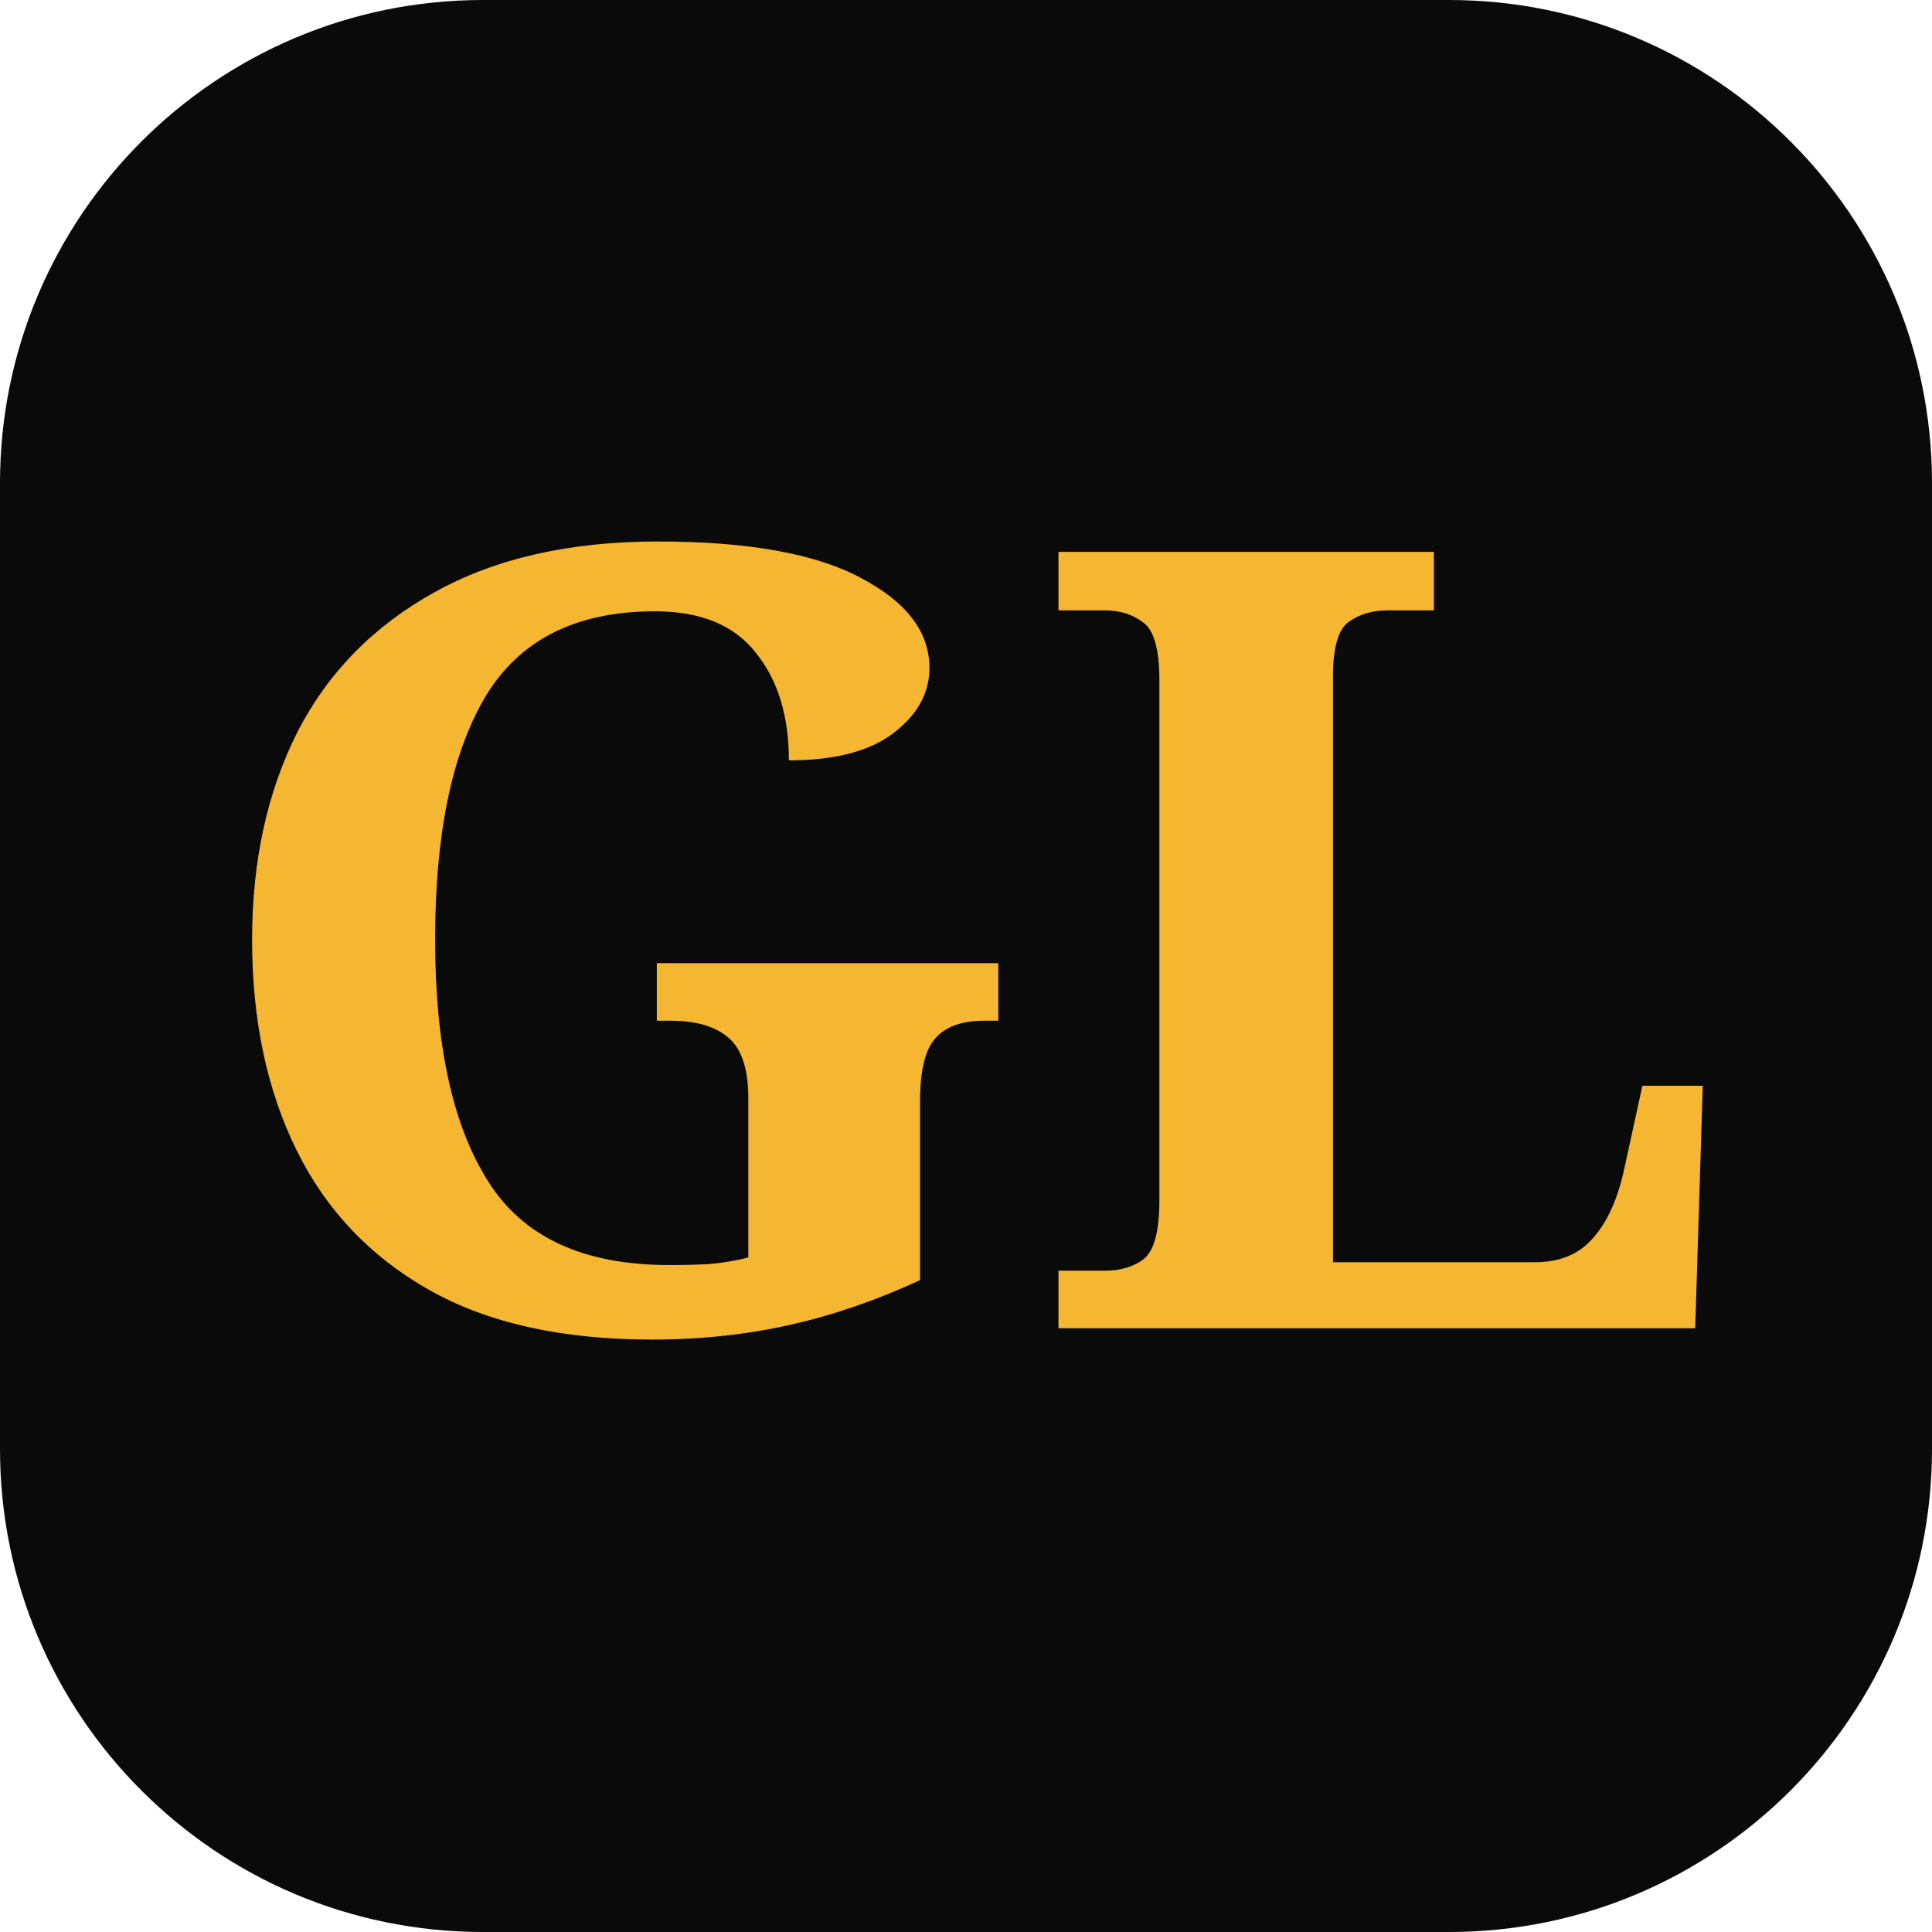
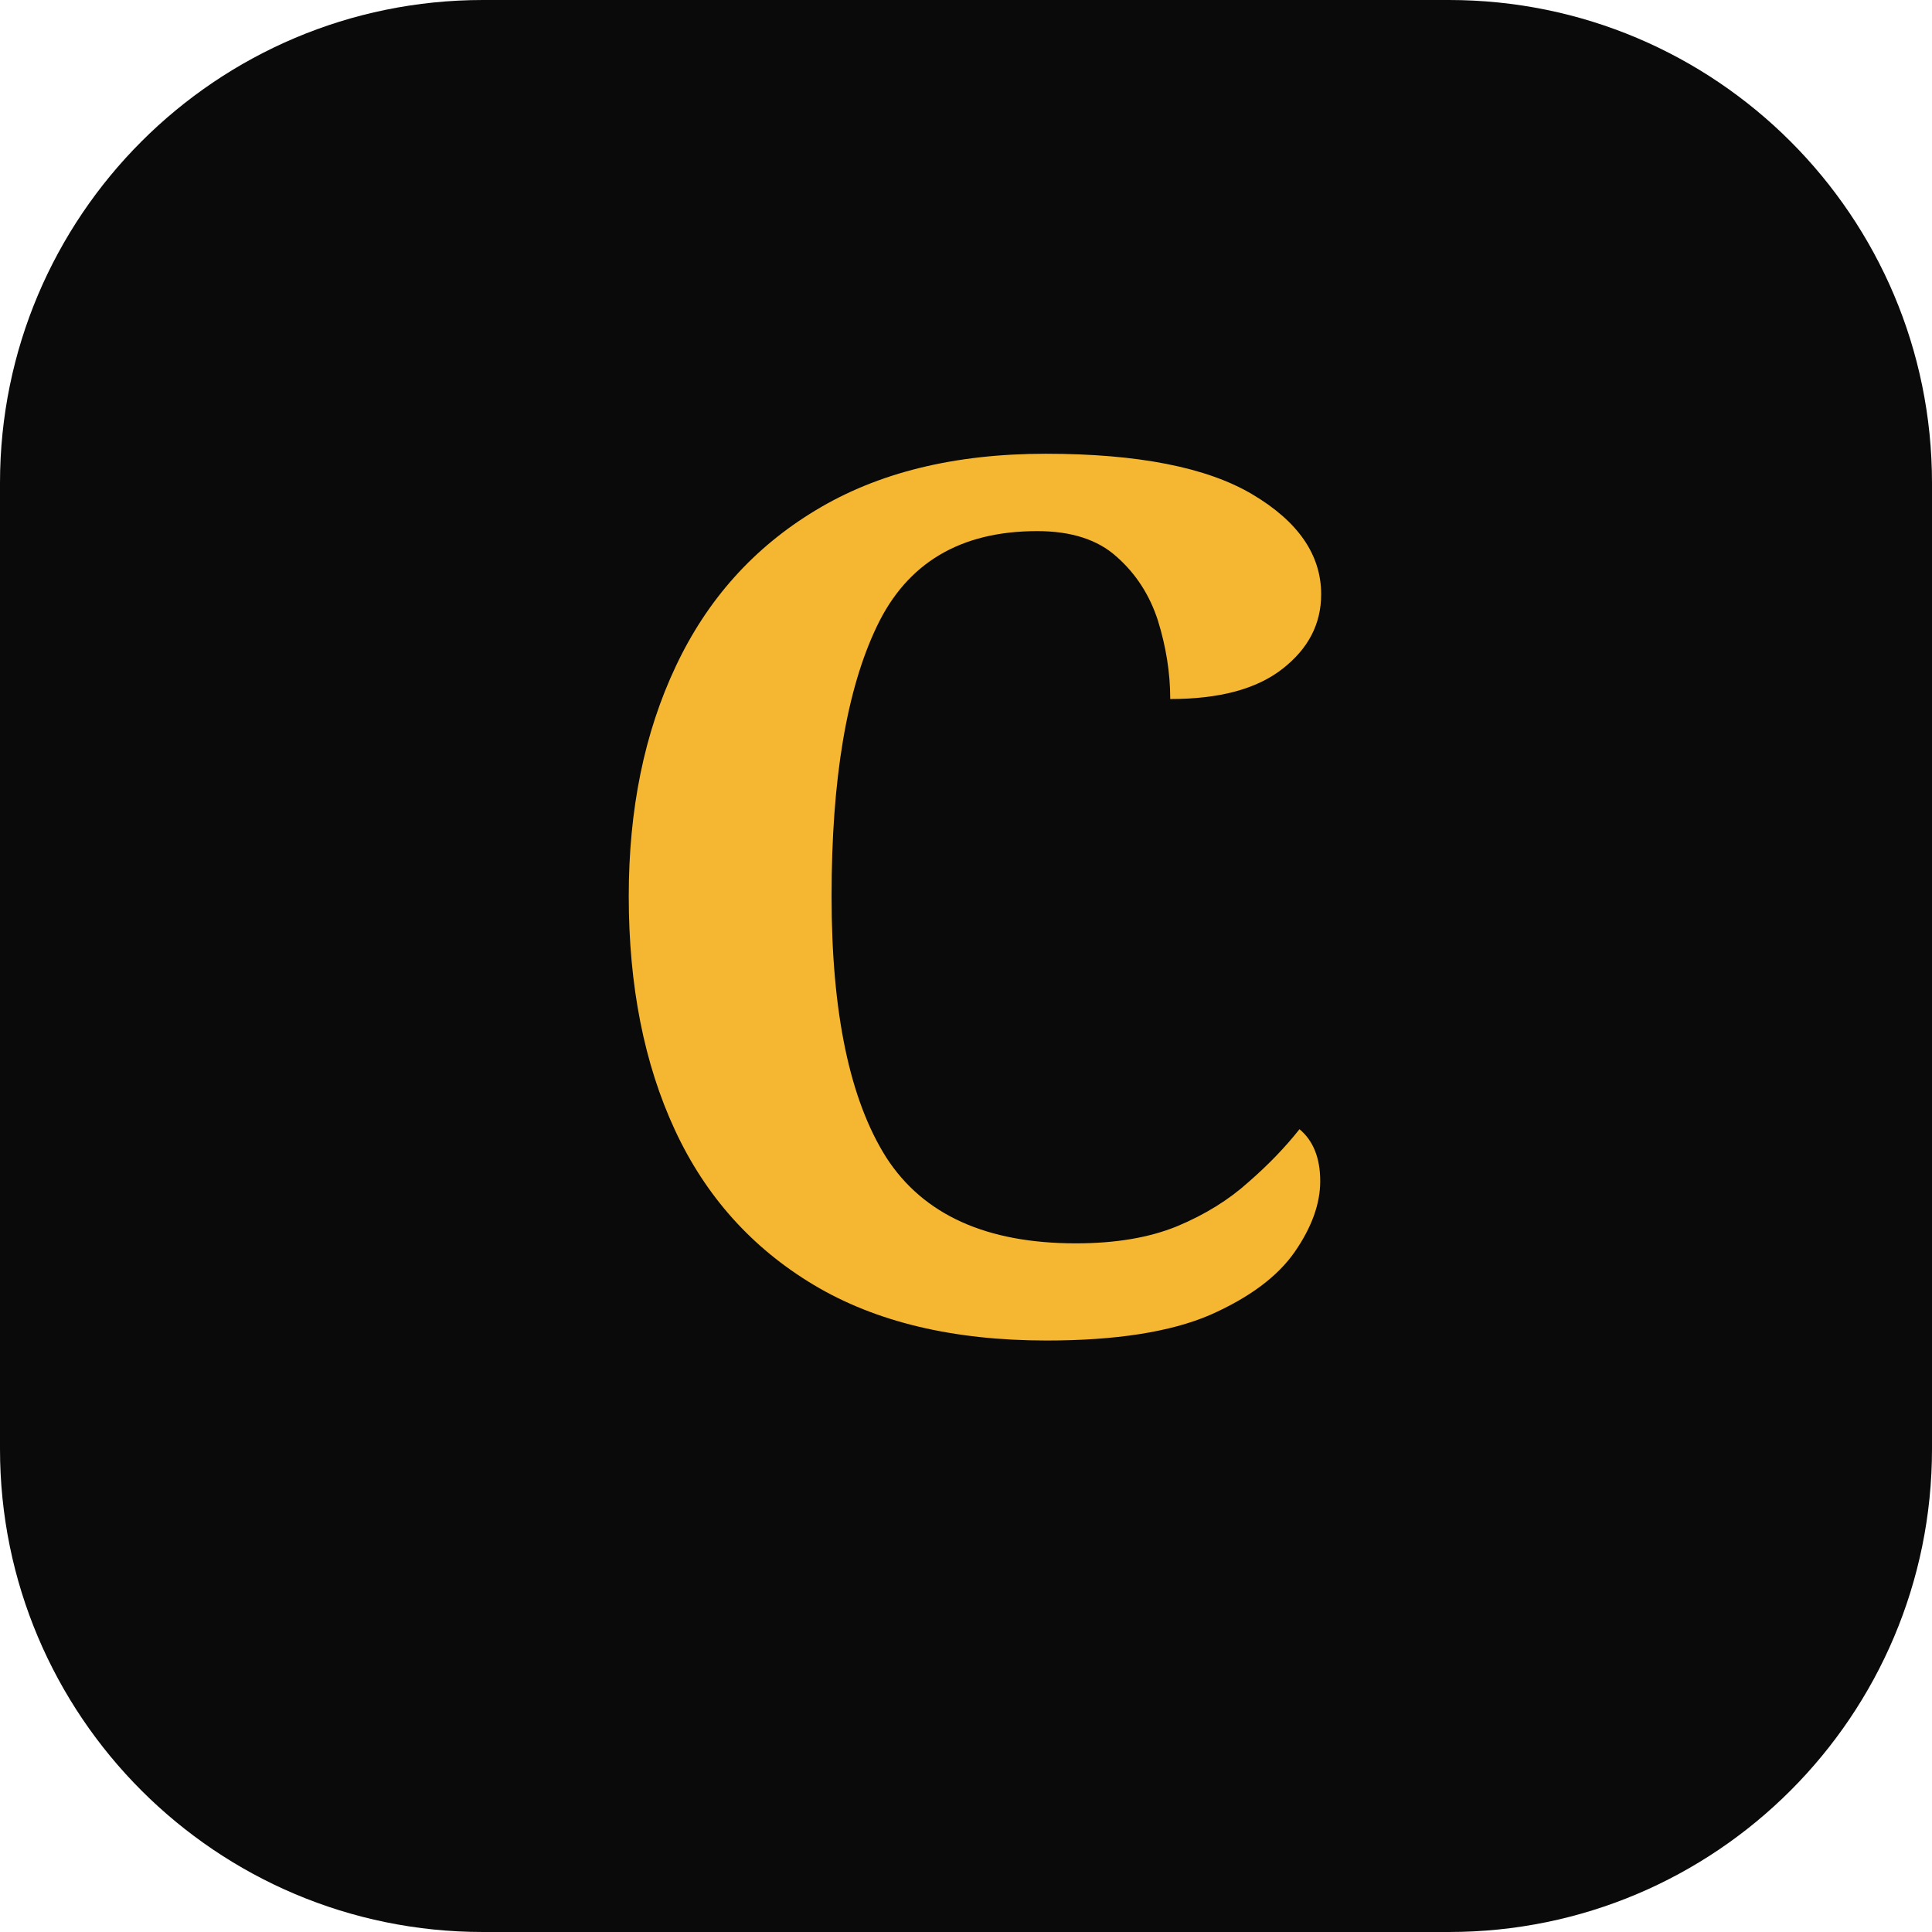
<svg xmlns="http://www.w3.org/2000/svg" width="32" height="32" viewBox="0 0 32 32">
  <rect width="32" height="32" rx="8" fill="#0A0A0B" />
-   <text x="16" y="22" text-anchor="middle" font-family="serif" font-size="18" font-weight="bold" fill="#F5B731">GL</text>
+   <text x="16" y="22" text-anchor="middle" font-family="serif" font-size="20" font-weight="bold" fill="#F5B731">C</text>
</svg>
